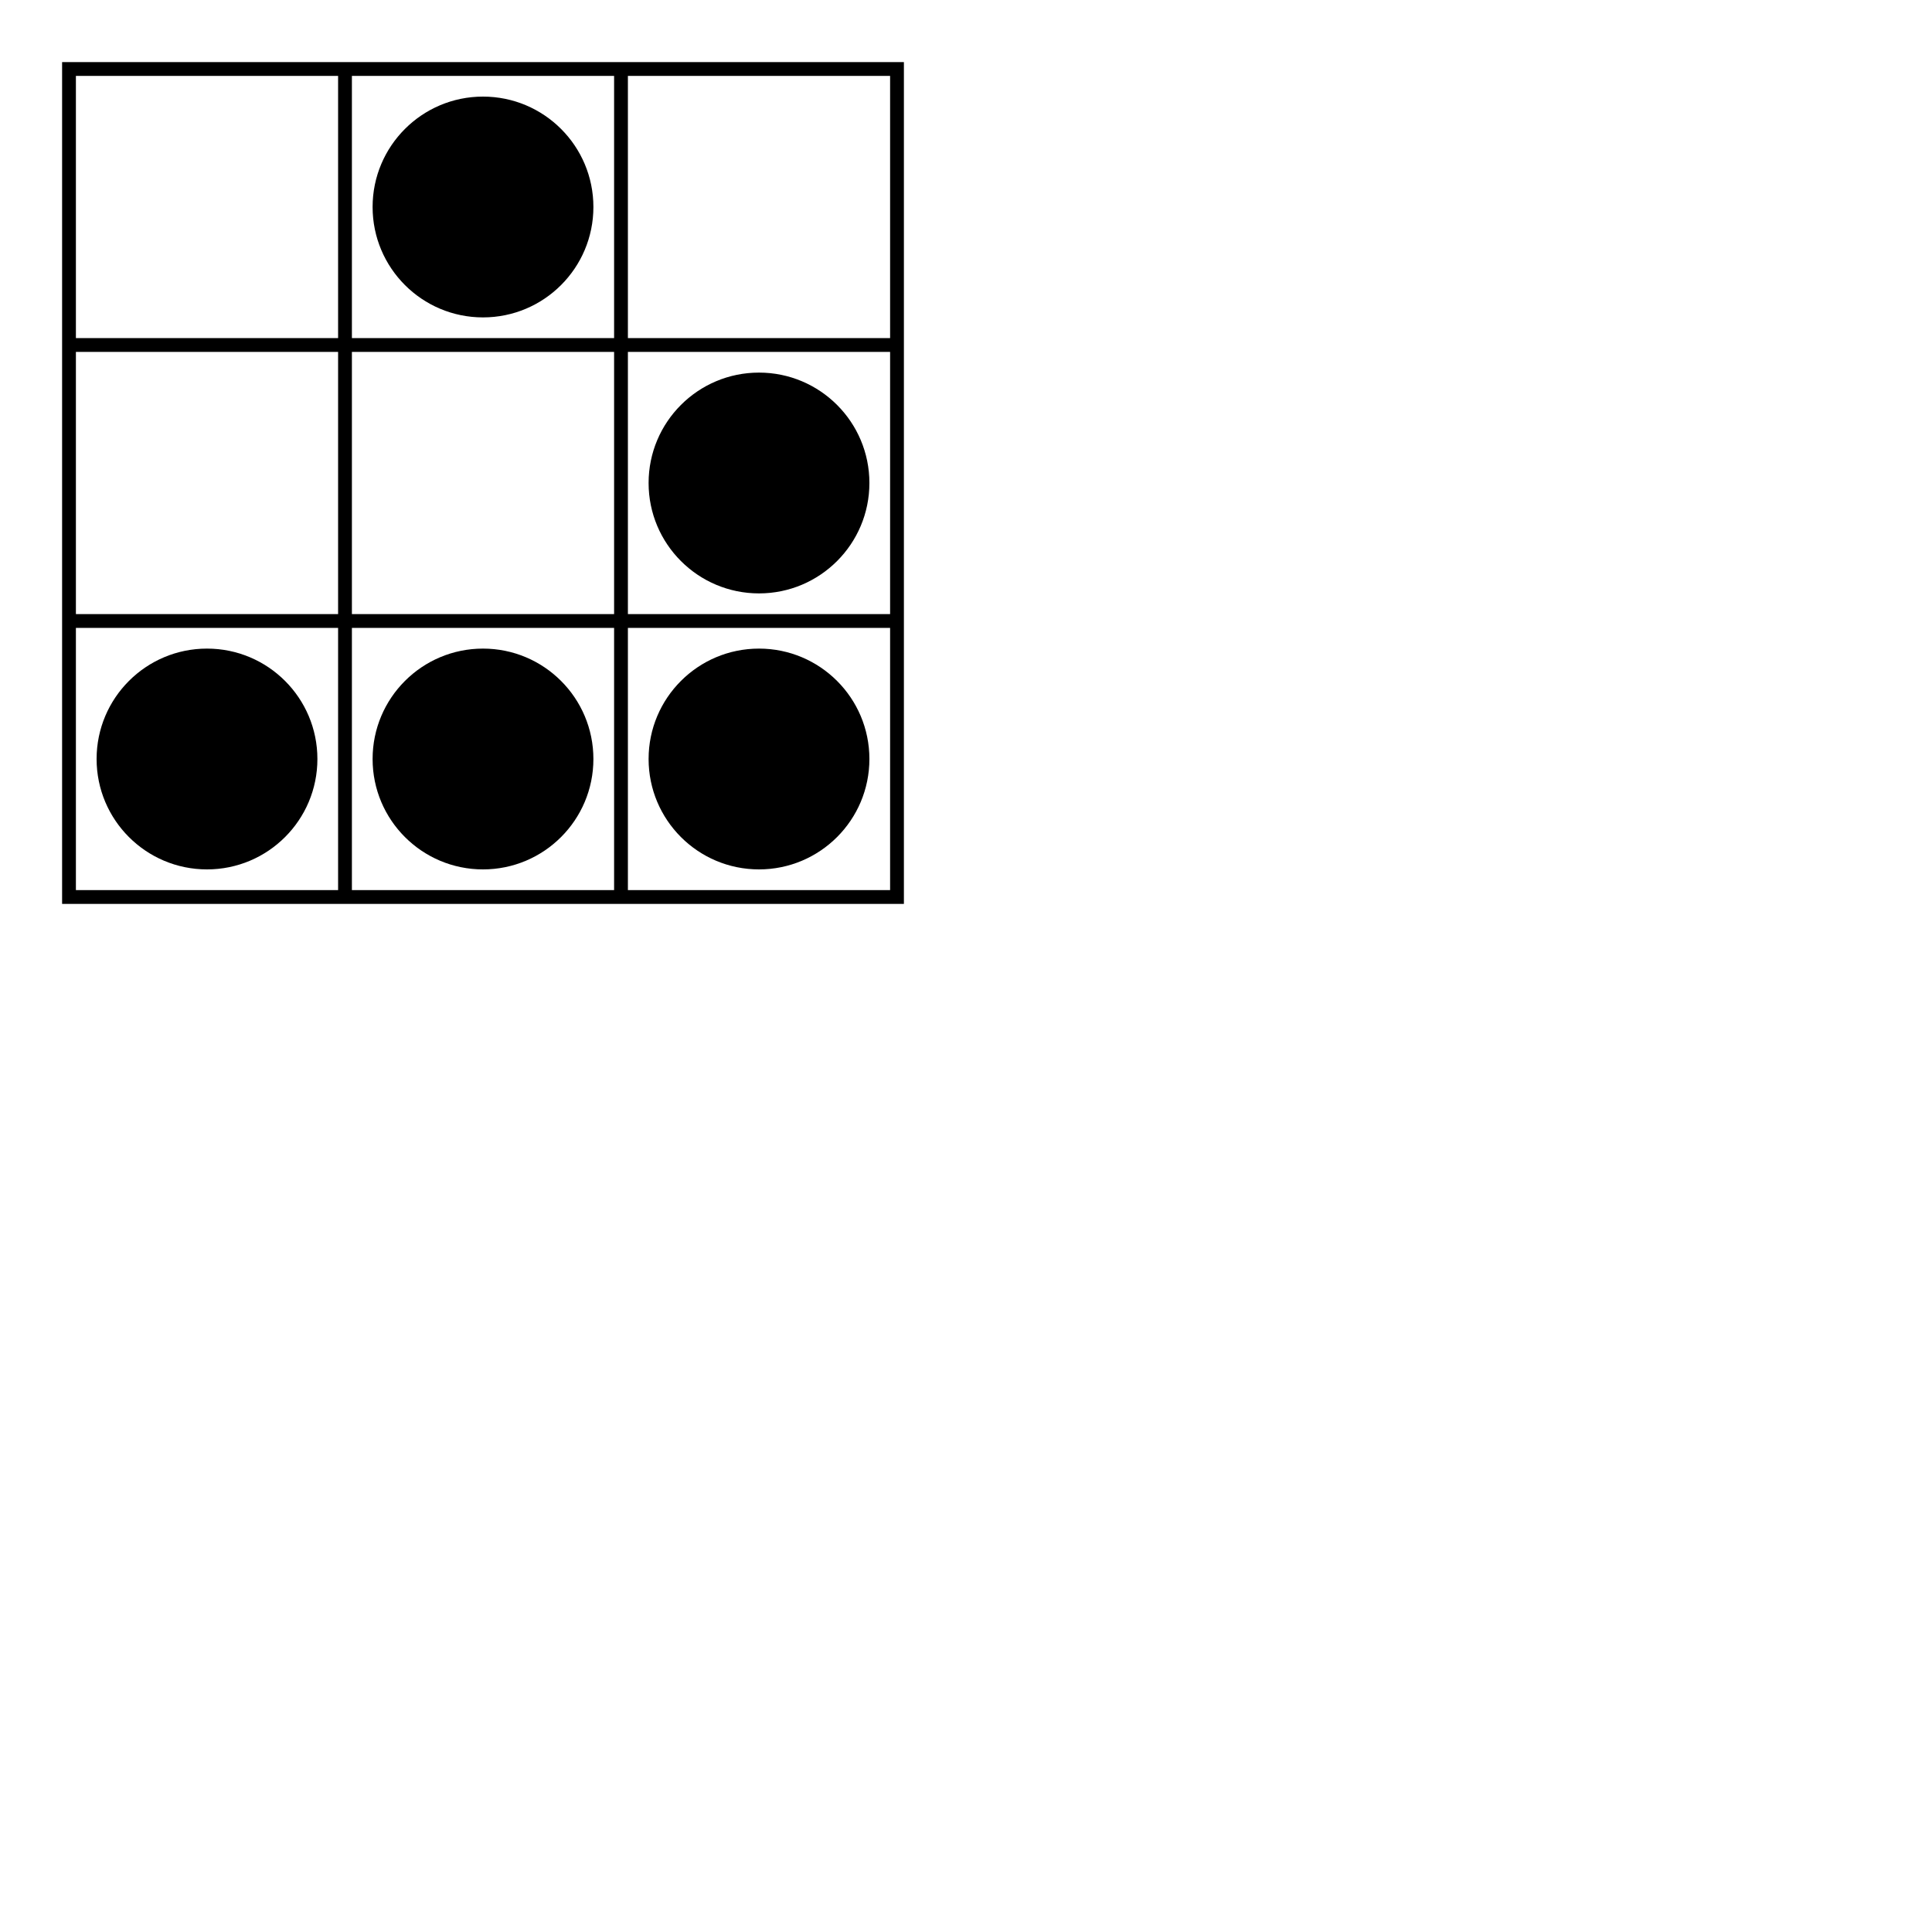
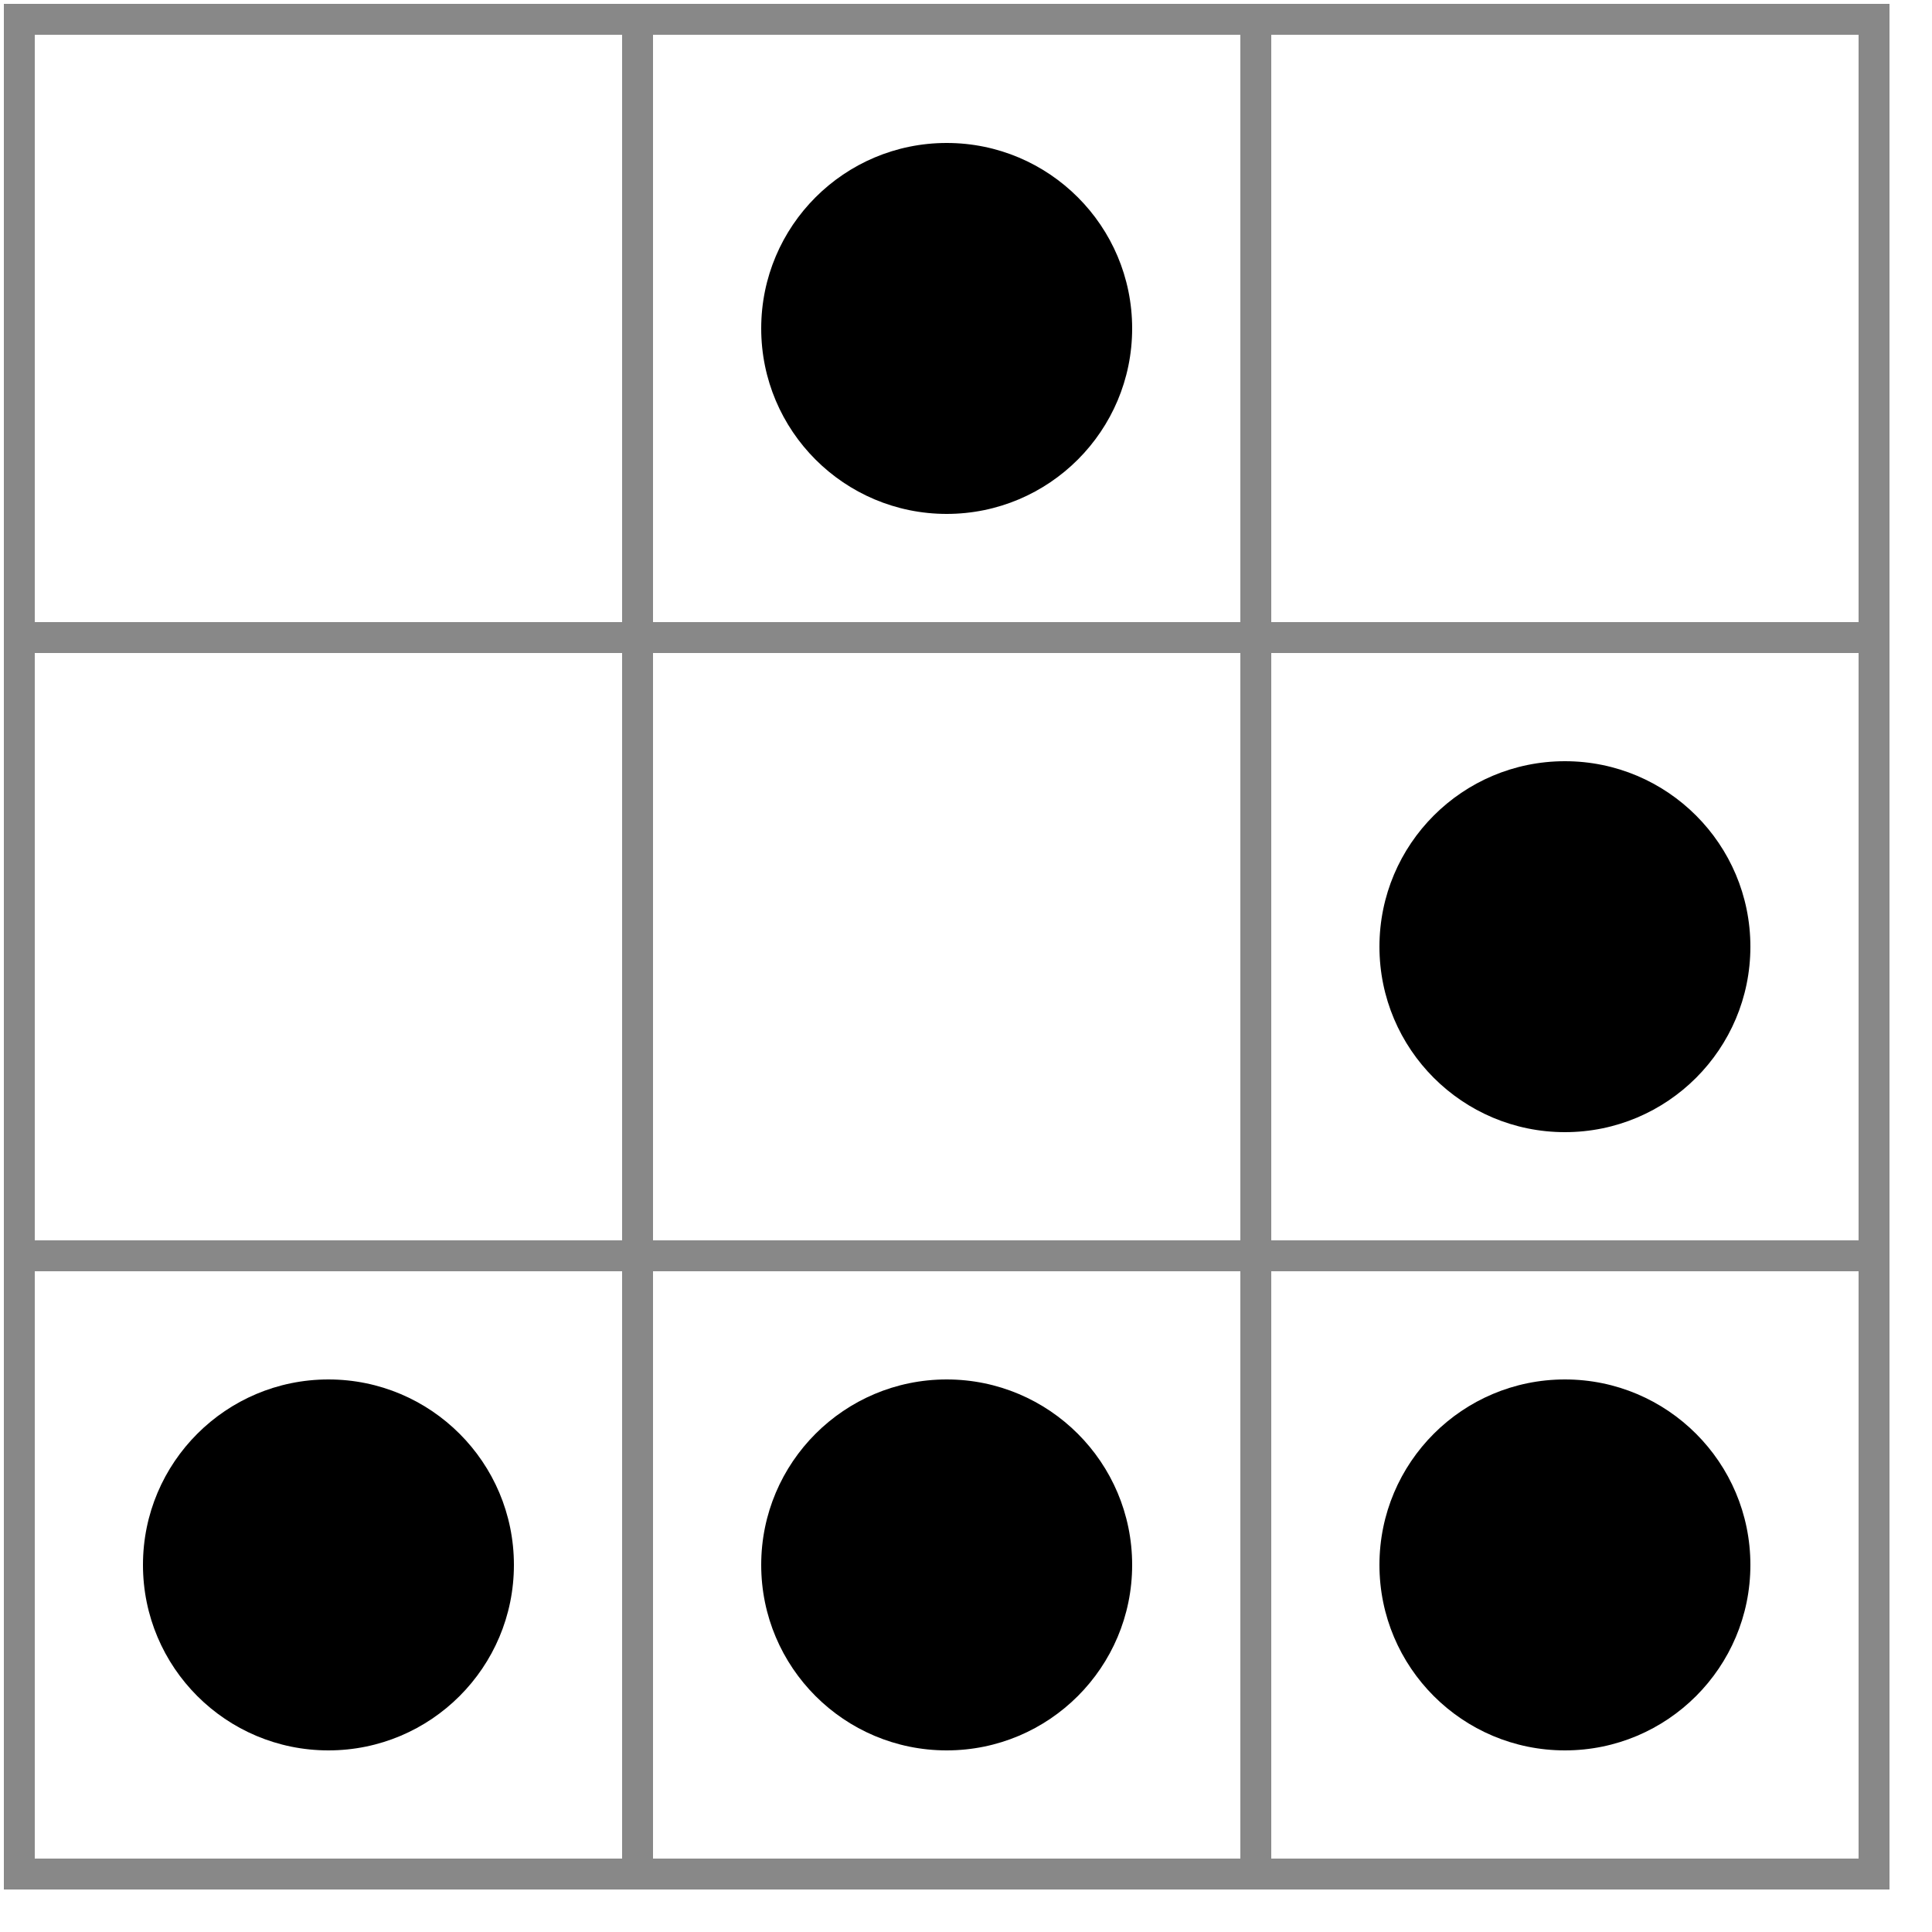
- <svg xmlns="http://www.w3.org/2000/svg" version="1.0" width="140" height="140">
-   <g transform="matrix(10,0,0,10,5,5)">
-     <path d="m0 0h6v6h-6zm0 2h6m-6 2h6m-4-4v6m2-6v6" style="fill:none;stroke:#000;stroke-width:.1;" />
-     <circle cx="3" cy="1" r=".8" />
-     <circle cx="5" cy="3" r=".8" />
-     <circle cx="1" cy="5" r=".8" />
-     <circle cx="3" cy="5" r=".8" />
-     <circle cx="5" cy="5" r=".8" />
+ <svg xmlns="http://www.w3.org/2000/svg" version="1.0" width="100" height="100" viewBox="0 0 100 100">
+   <g transform="matrix(16,0,0,16,1,1)">
+     <path d="m0 0h6v6h-6zm0 2h6m-6 2h6m-4-4v6m2-6v6" style="fill: none; stroke: #888; stroke-width: .1;" />
+     <circle id="c1" cx="3" cy="1" r=".6" />
+     <circle id="c2" cx="5" cy="3" r=".6" />
+     <circle id="c3" cx="1" cy="5" r=".6" />
+     <circle id="c4" cx="3" cy="5" r=".6" />
+     <circle id="c5" cx="5" cy="5" r=".6" />
  </g>
</svg>
